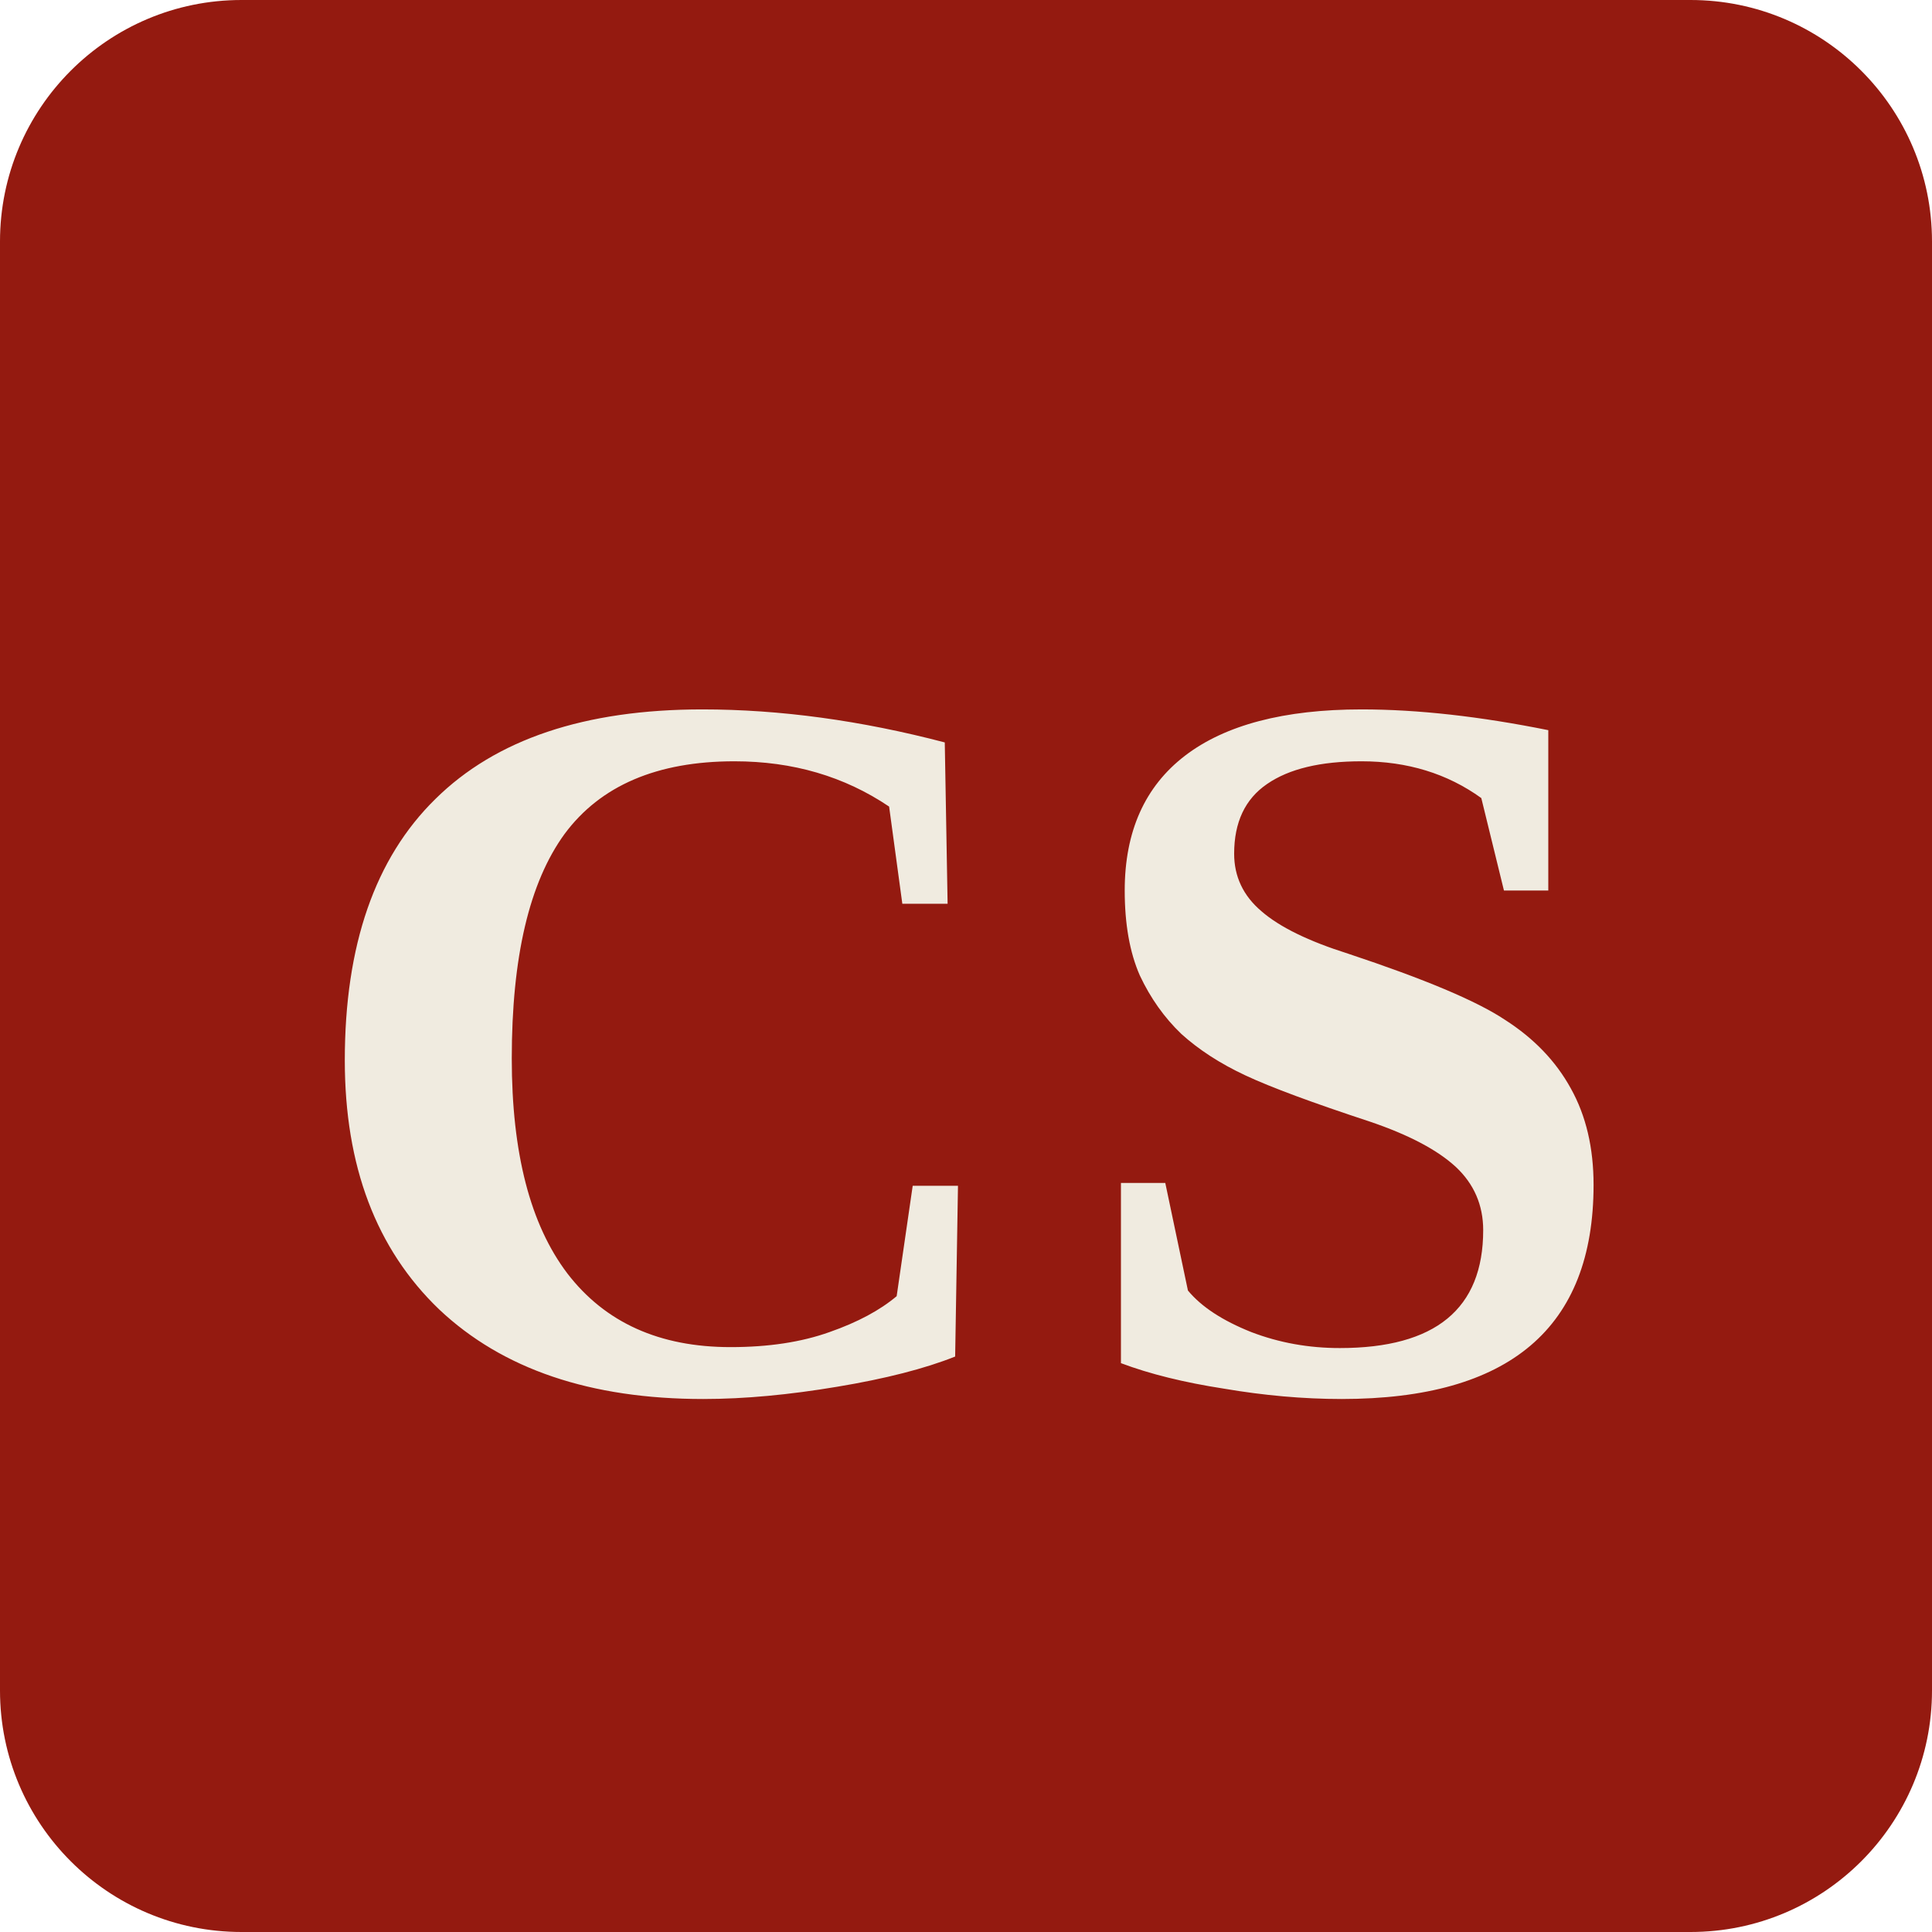
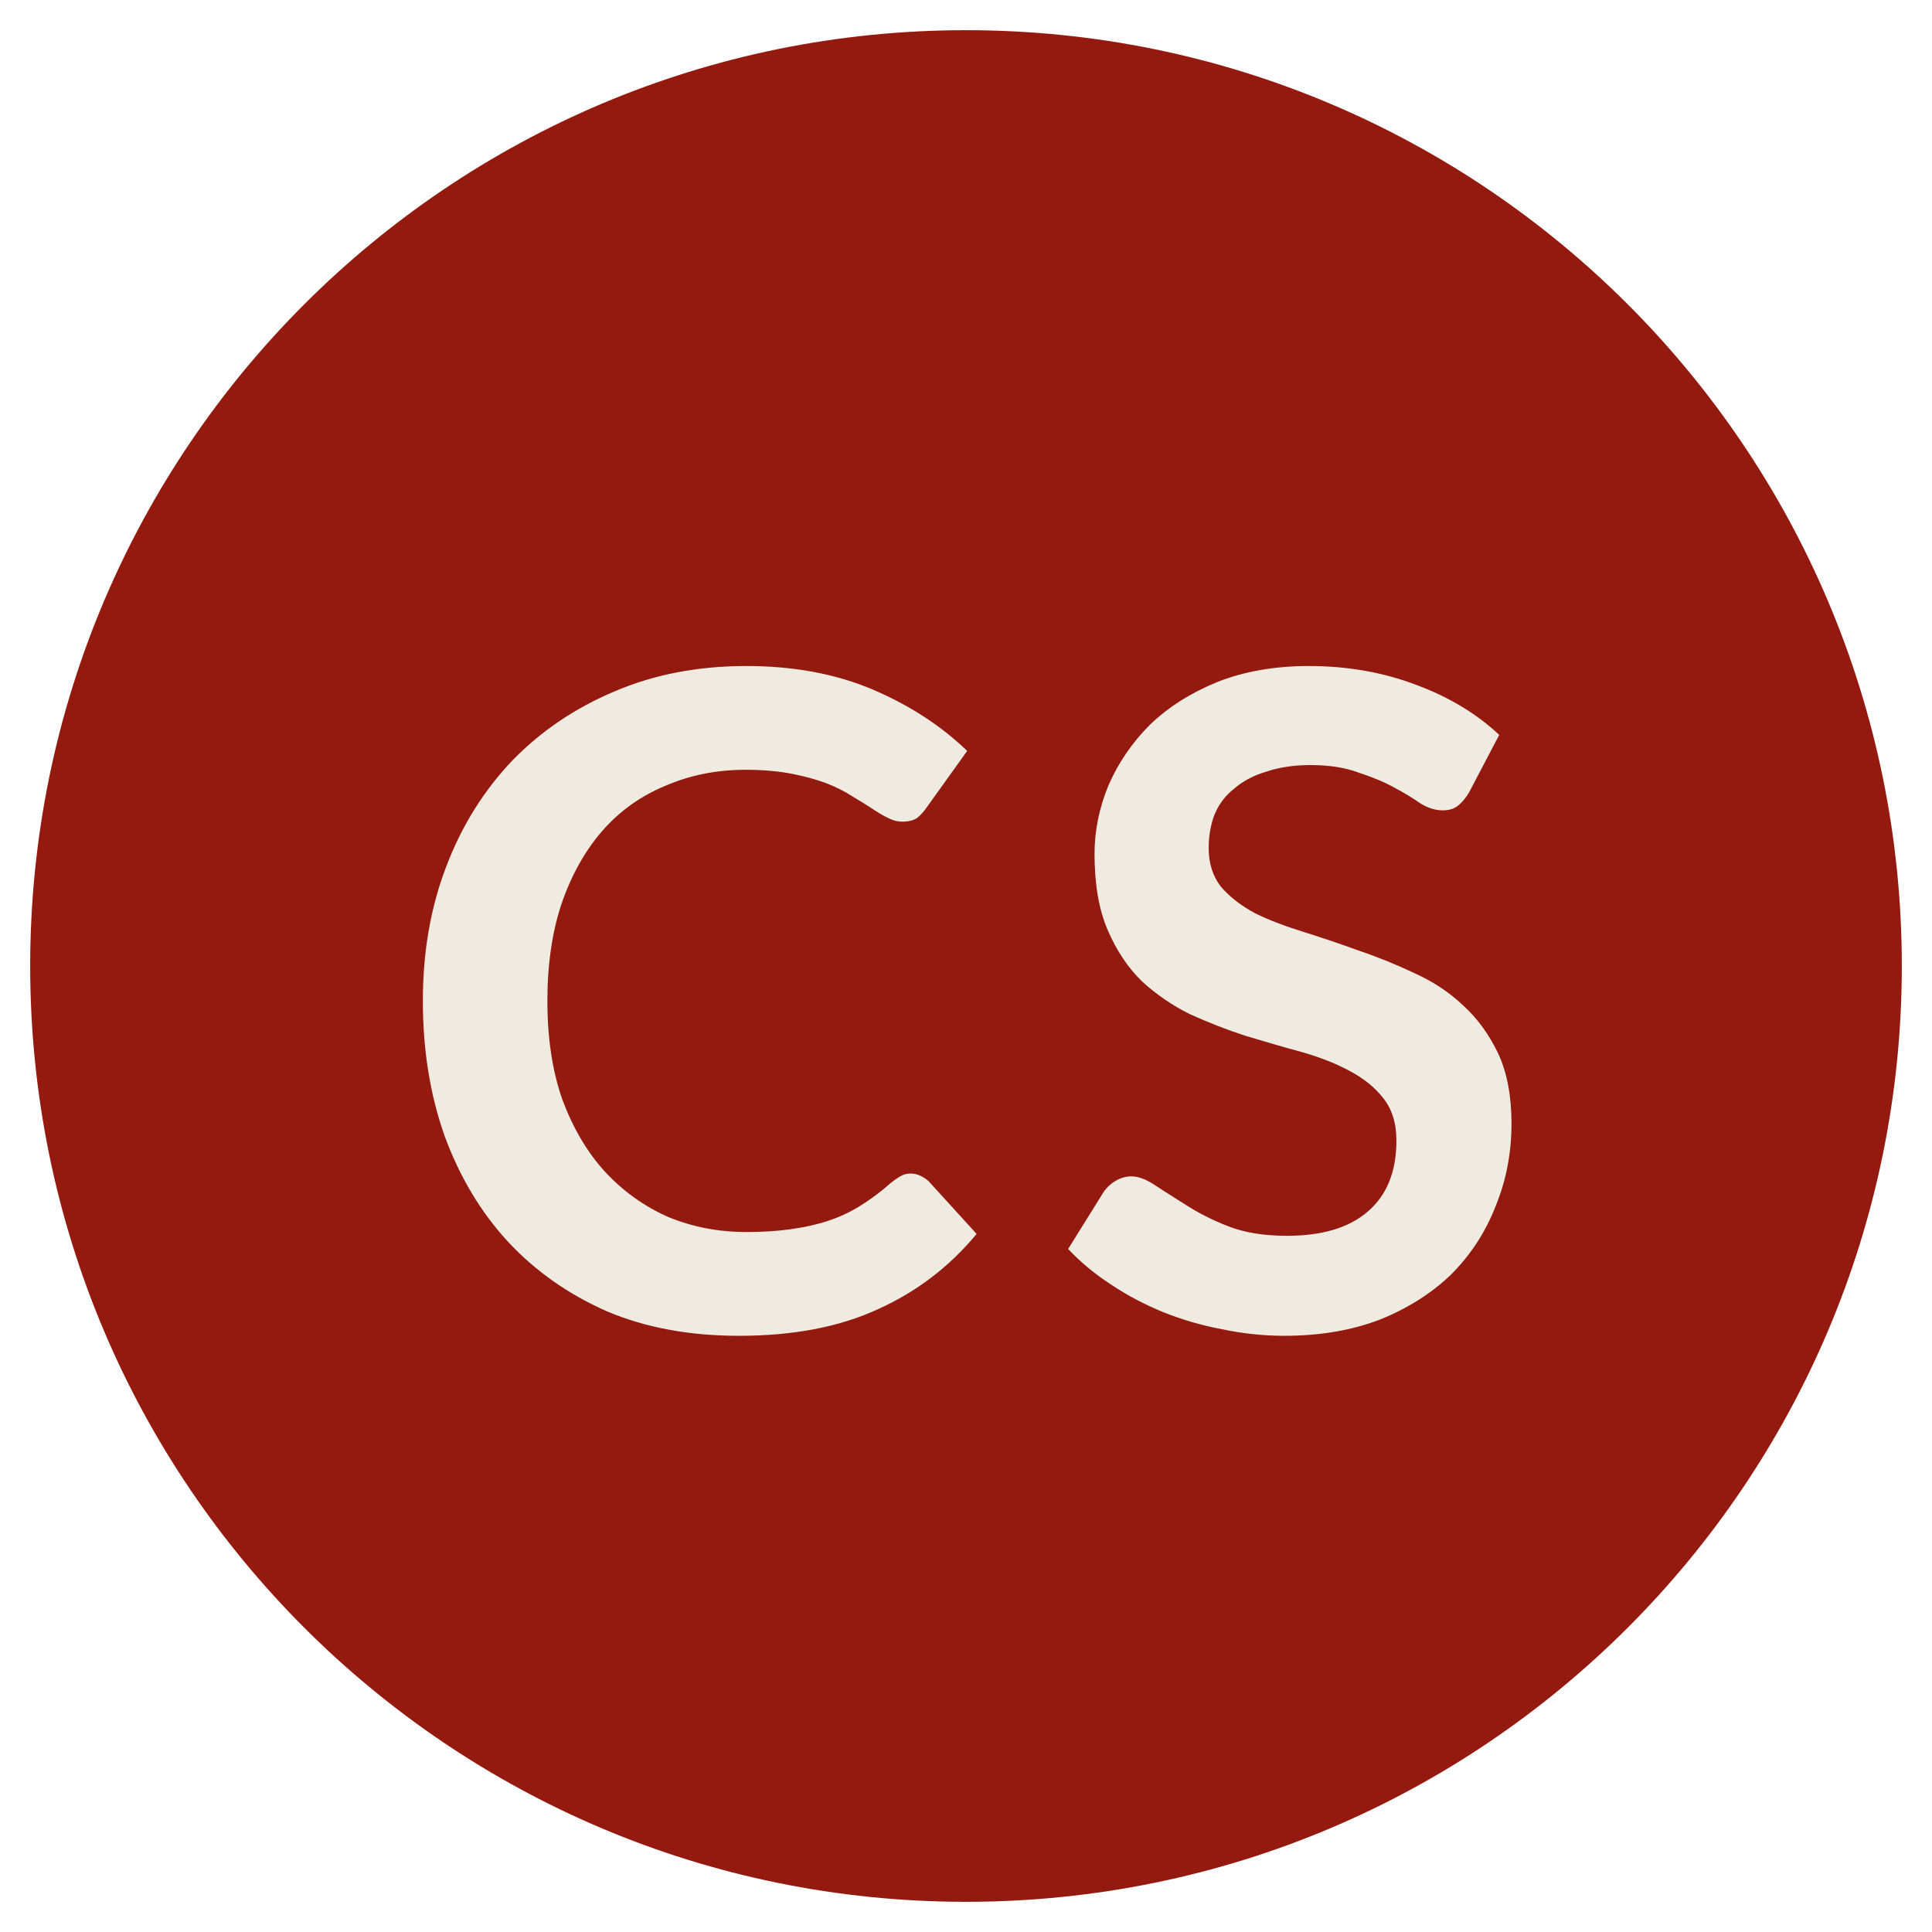
<svg xmlns="http://www.w3.org/2000/svg" viewBox="0 0 32 32">
-   <rect width="32" height="32" rx="4" fill="#941a10" />
-   <text x="16" y="23" font-family="Georgia, 'Times New Roman', serif" font-size="17" font-weight="700" fill="#f0ebe0" text-anchor="middle" letter-spacing="0.5">CS</text>
+   <circle cx="16" cy="16" r="15.5" fill="#941a10" />
+   <text x="16" y="22" text-anchor="middle" fill="#f0ebe0" font-family="Lato, 'Helvetica Neue', Arial, sans-serif" font-size="15" font-weight="700" letter-spacing="1">CS</text>
</svg>
